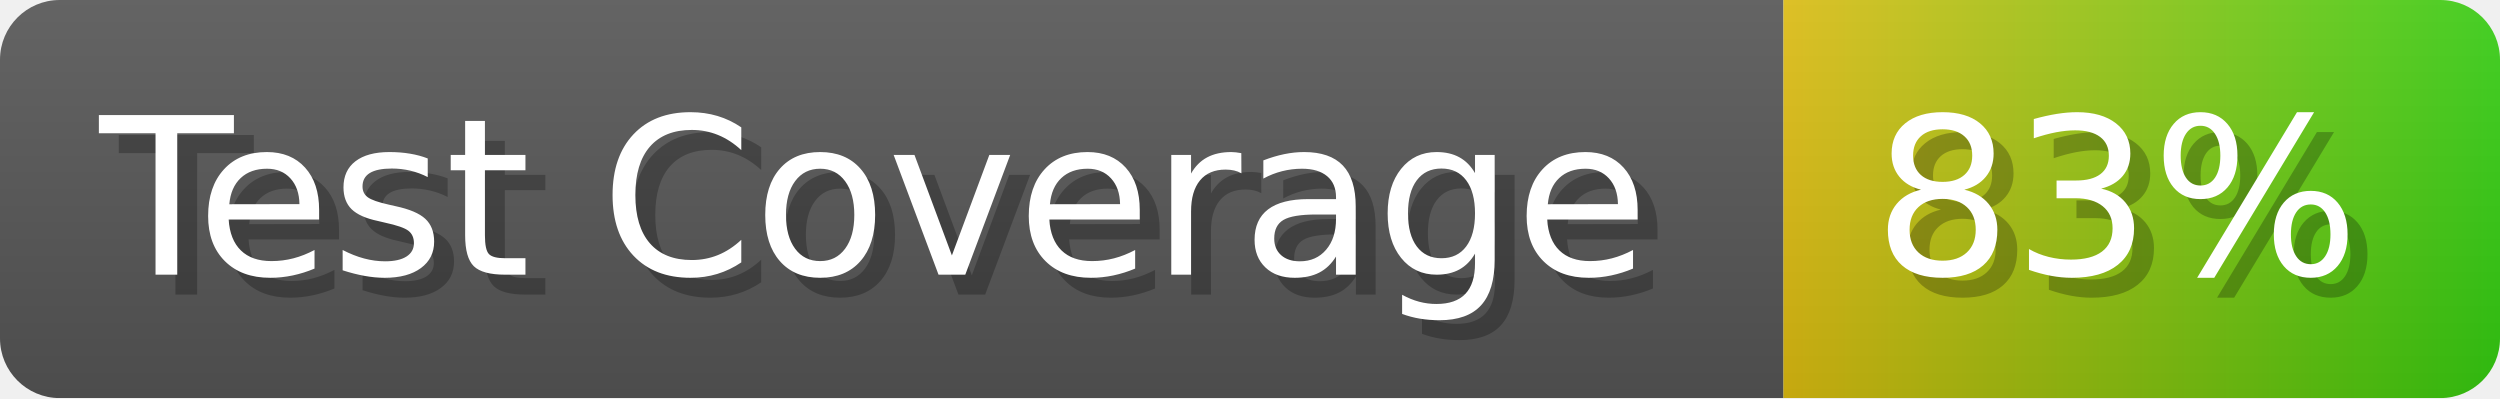
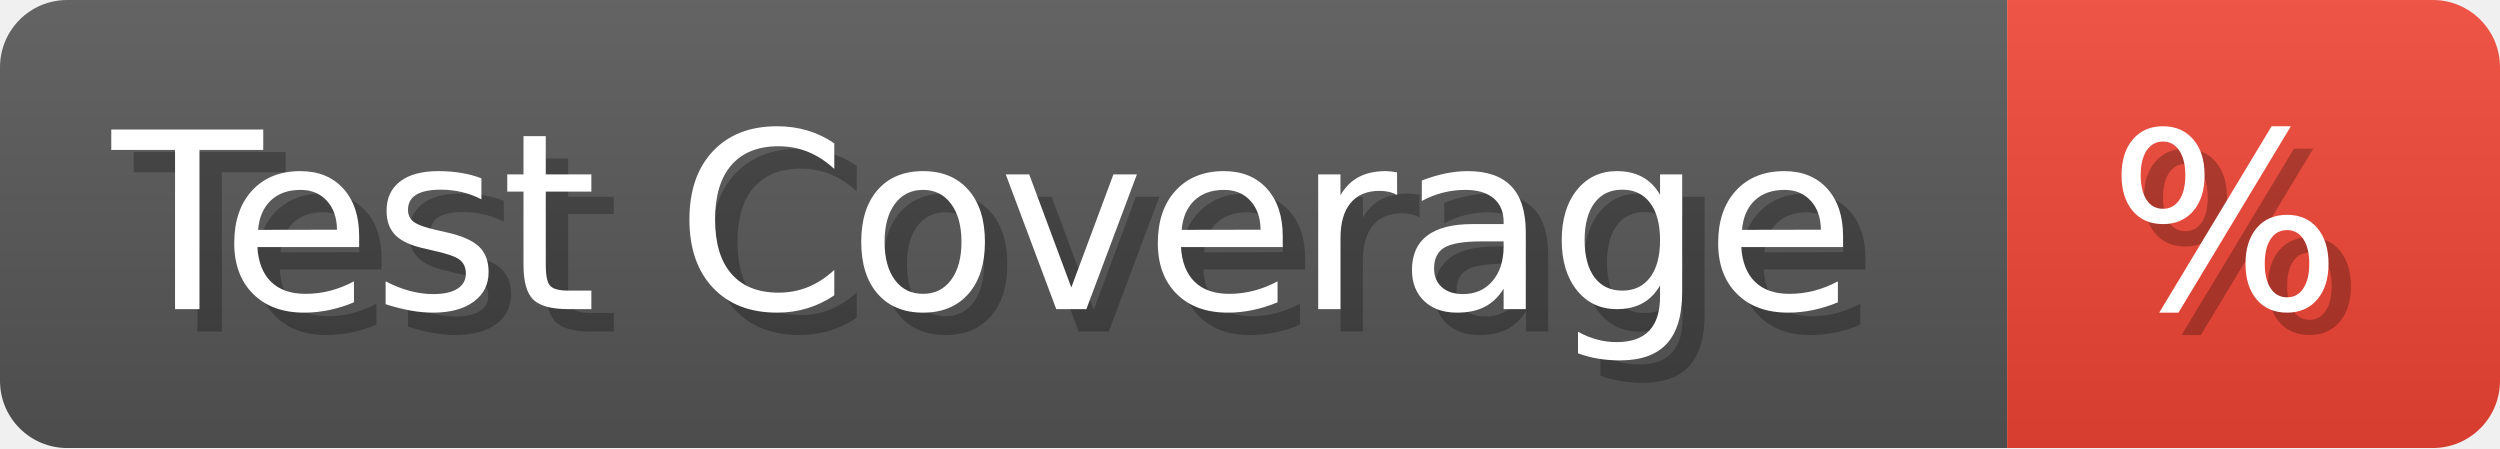
- <svg xmlns="http://www.w3.org/2000/svg" width="125.6" height="20" viewBox="0 0 1256 200" role="img" aria-label="Test Coverage: 83%">
+ <svg xmlns="http://www.w3.org/2000/svg" width="111.6" height="20" viewBox="0 0 1116 200" role="img" aria-label="Test Coverage: %">
  <linearGradient id="a" x2="0" y2="100%">
    <stop offset="0" stop-opacity=".1" stop-color="#EEE" />
    <stop offset="1" stop-opacity=".1" />
  </linearGradient>
  <mask id="m">
-     <rect width="1256" height="200" rx="30" fill="#FFF" />
+     <rect width="1116" height="200" rx="30" fill="#FFF" />
  </mask>
  <g mask="url(#m)">
    <rect width="896" height="200" fill="#555" />
-     <rect width="360" height="200" fill="url(#x)" x="896" />
-     <rect width="1256" height="200" fill="url(#a)" />
+     <rect width="220" height="200" fill="#E43" x="896" />
+     <rect width="1116" height="200" fill="url(#a)" />
  </g>
  <g aria-hidden="true" fill="#fff" text-anchor="start" font-family="Verdana,DejaVu Sans,sans-serif" font-size="110">
    <text x="60" y="148" textLength="796" fill="#000" opacity="0.25">Test Coverage</text>
    <text x="50" y="138" textLength="796">Test Coverage</text>
-     <text x="951" y="148" textLength="260" fill="#000" opacity="0.25">83%</text>
-     <text x="941" y="138" textLength="260">83%</text>
+     <text x="951" y="148" textLength="120" fill="#000" opacity="0.25">%</text>
+     <text x="941" y="138" textLength="120">%</text>
  </g>
-   <linearGradient id="x" x1="0%" y1="0%" x2="100%" y2="0%">
-     <stop offset="0%" style="stop-color:#DB1" />
-     <stop offset="100%" style="stop-color:#3C1" />
-   </linearGradient>
</svg>
